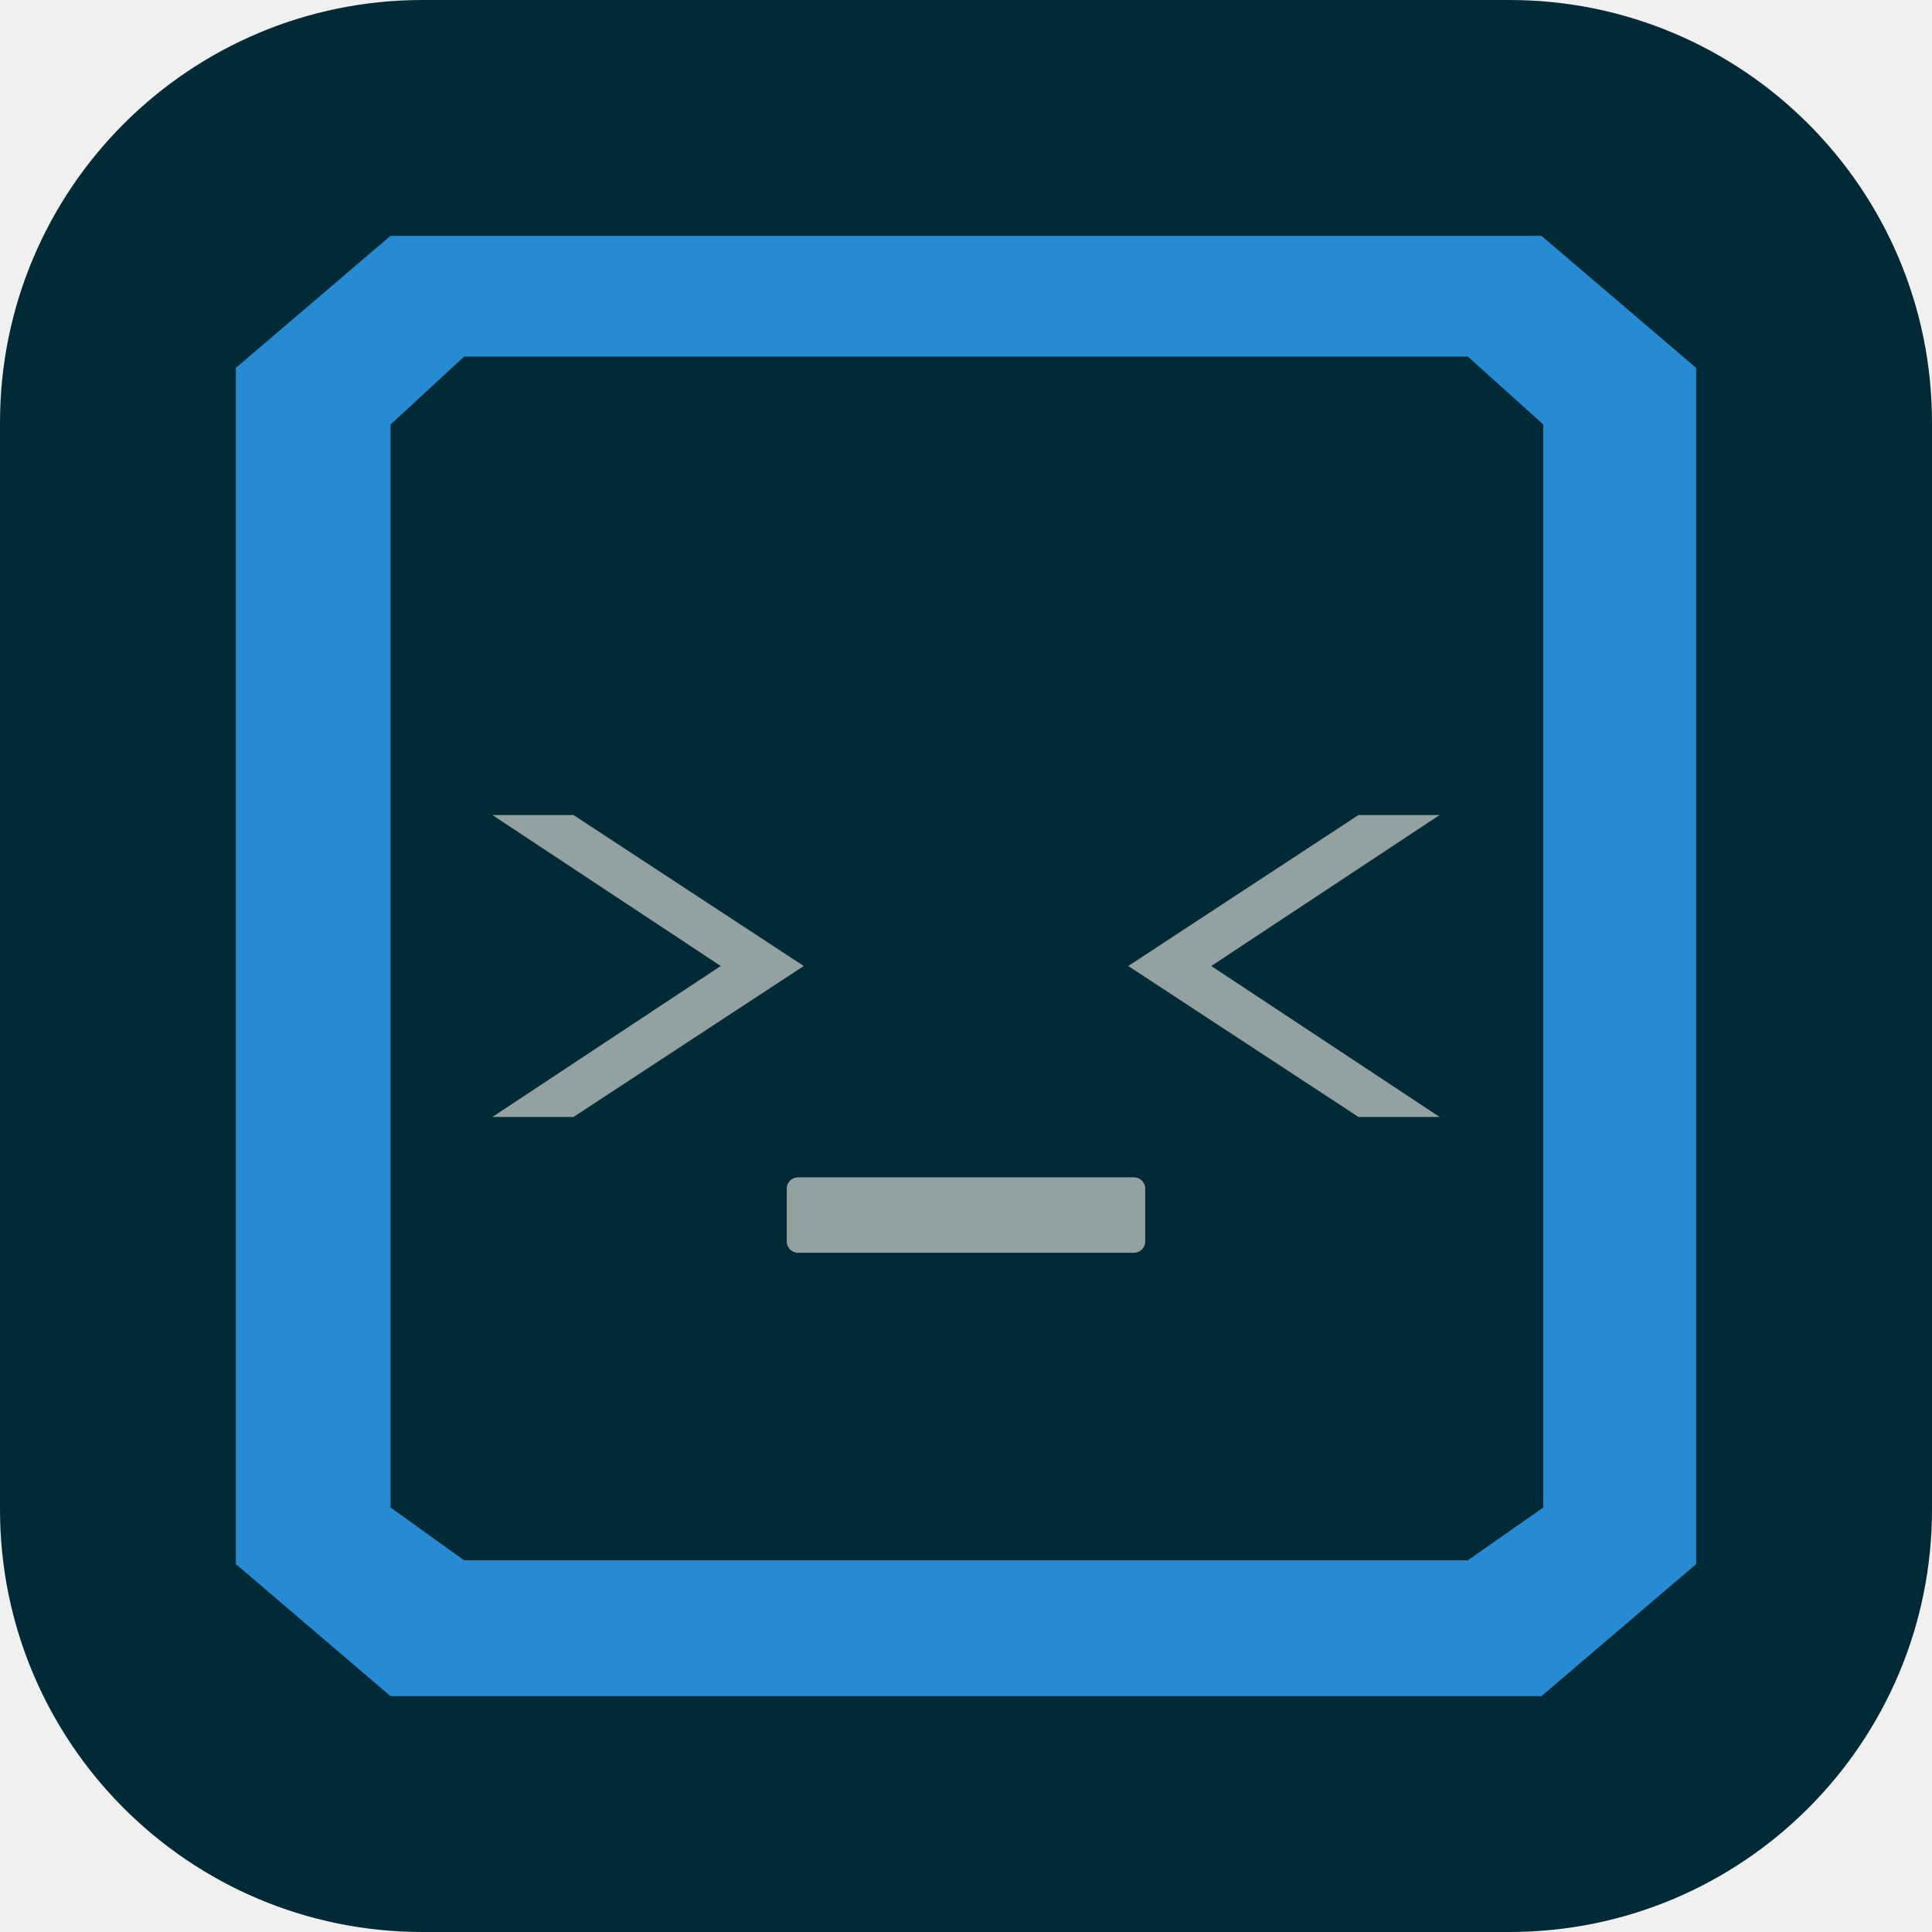
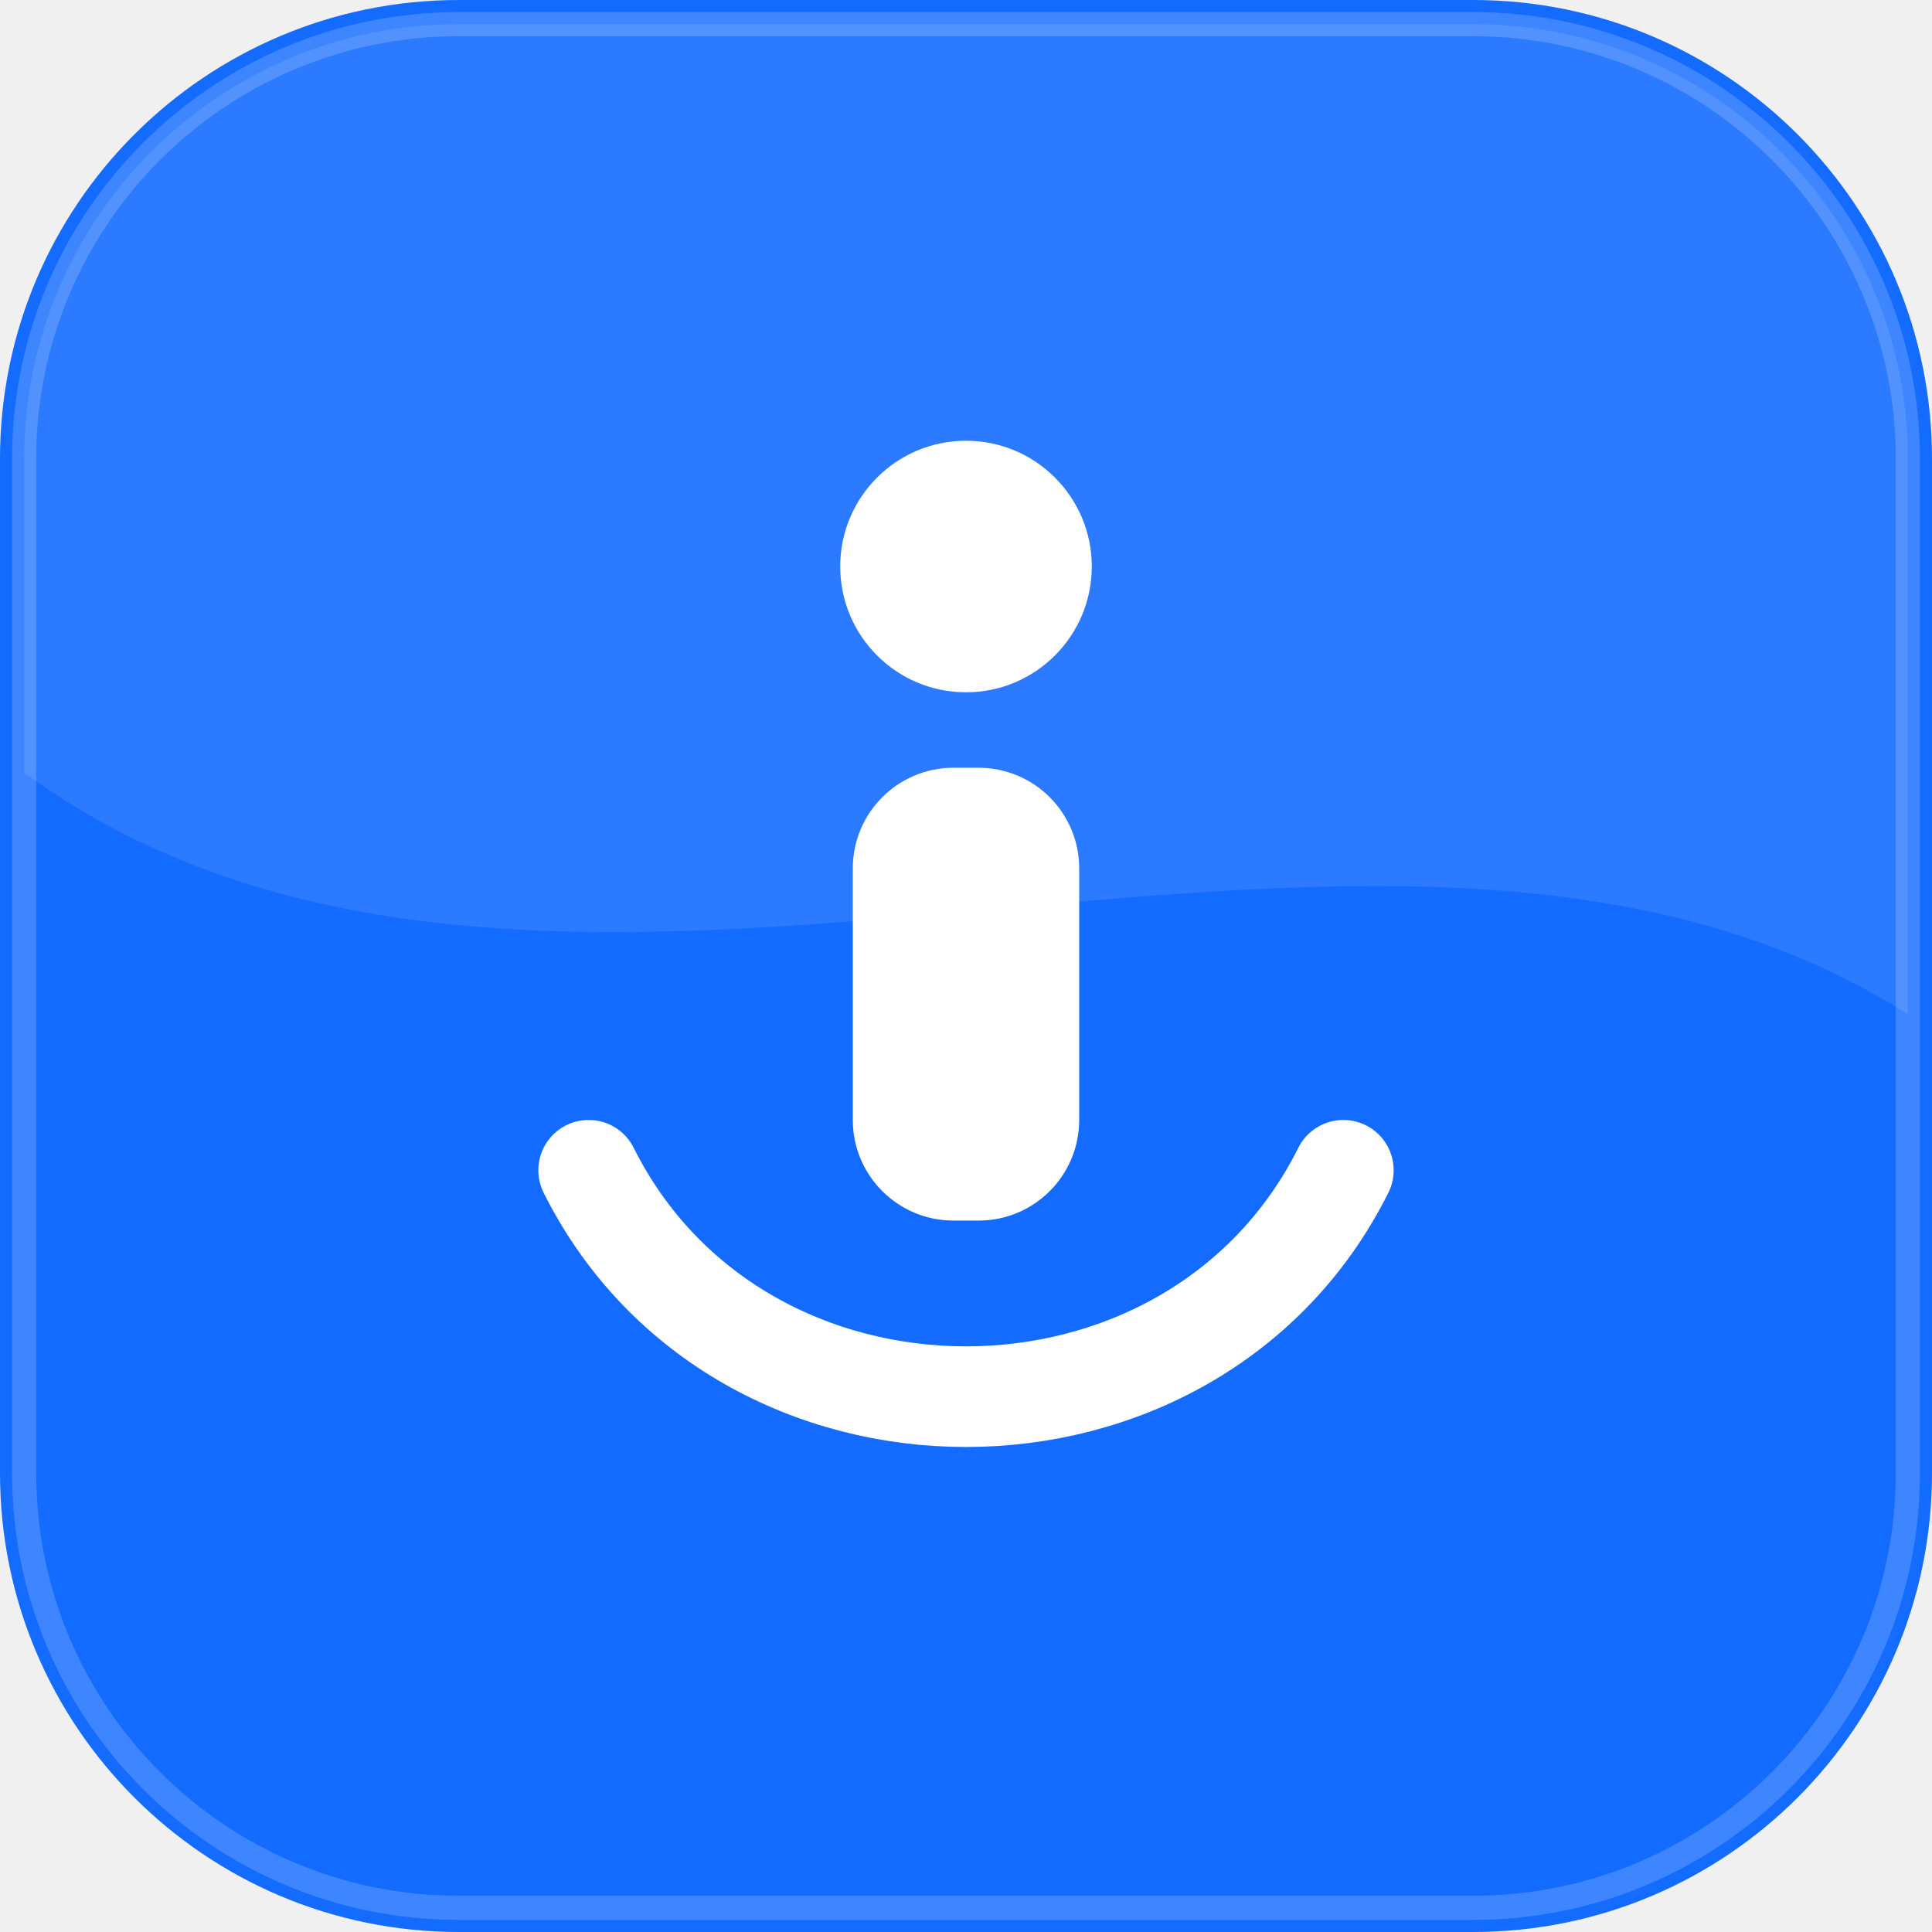
- <svg xmlns="http://www.w3.org/2000/svg" viewBox="0 0 1024 1024" width="1024" height="1024">
-   <rect width="1024" height="1024" rx="224" fill="#002b36" />
-   <path fill="#268bd2" d="M 207 125 L 817 125 L 899 195 L 899 829 L 817 899 L 207 899 L 125 829 L 125 195 Z" />
-   <path fill="#002b36" d="M 246 189 L 778 189 L 818 225 L 818 799 L 778 827 L 246 827 L 207 799 L 207 225 Z" />
-   <path fill="#93a1a1" d="M 261 432 L 382 512 L 261 592 L 304 592 L 426 512 L 304 432 Z" />
-   <path fill="#93a1a1" d="M 763 432 L 642 512 L 763 592 L 720 592 L 598 512 L 720 432 Z" />
-   <rect x="417" y="624" width="190" height="40" rx="6" fill="#93a1a1" />
+ <svg xmlns="http://www.w3.org/2000/svg" viewBox="0 0 80 80" width="128" height="128" fill="none" role="img" aria-label="Inklura Desktop">
+   <rect width="80" height="80" rx="19" fill="#146BFF" />
+   <path d="M19 1h42a18 18 0 0 1 18 18v23C57 28 23 48 1 32V19A18 18 0 0 1 19 1Z" fill="#fff" opacity=".1" />
+   <rect x="1" y="1" width="78" height="78" rx="18" stroke="#fff" stroke-opacity=".18" />
+   <svg x="15" y="12" width="50" height="50" viewBox="0 0 48 48" fill="none" stroke="white" stroke-width="2.5" stroke-linecap="round" stroke-linejoin="round" overflow="visible">
+     <g>
+       <path d="M9 35c6 12 24 12 30 0" stroke-width="4" />
+     </g>
+     <g class="ik-icon-detail" style="--ik-motion:ik-greet">
+       <circle cx="24" cy="11" r="5" fill="white" stroke="none" />
+       <rect x="19.5" y="19" width="9" height="18" rx="4" fill="white" stroke="none" />
+     </g>
+   </svg>
</svg>
